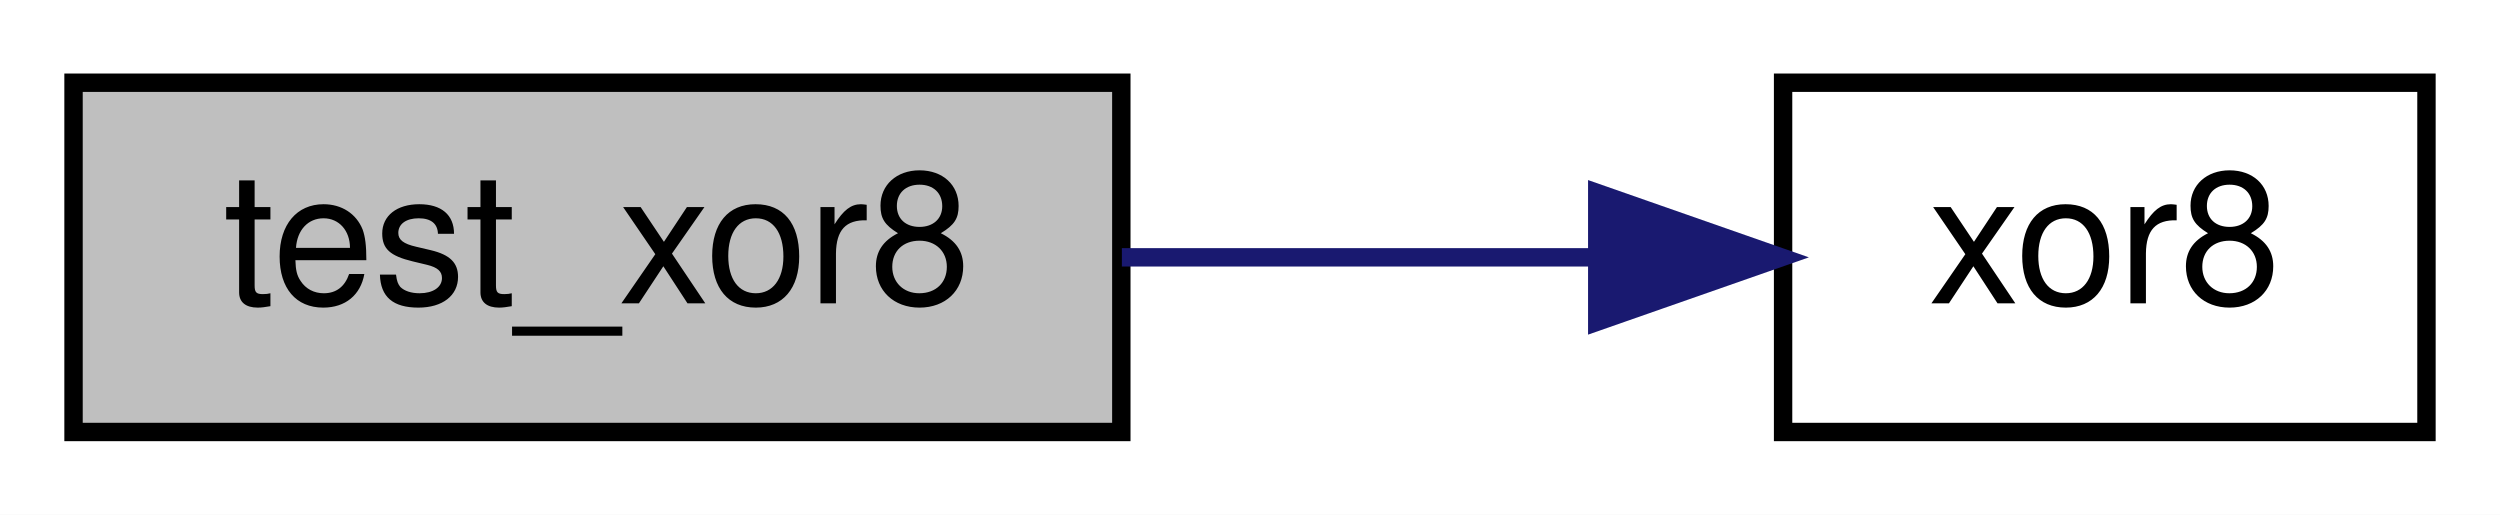
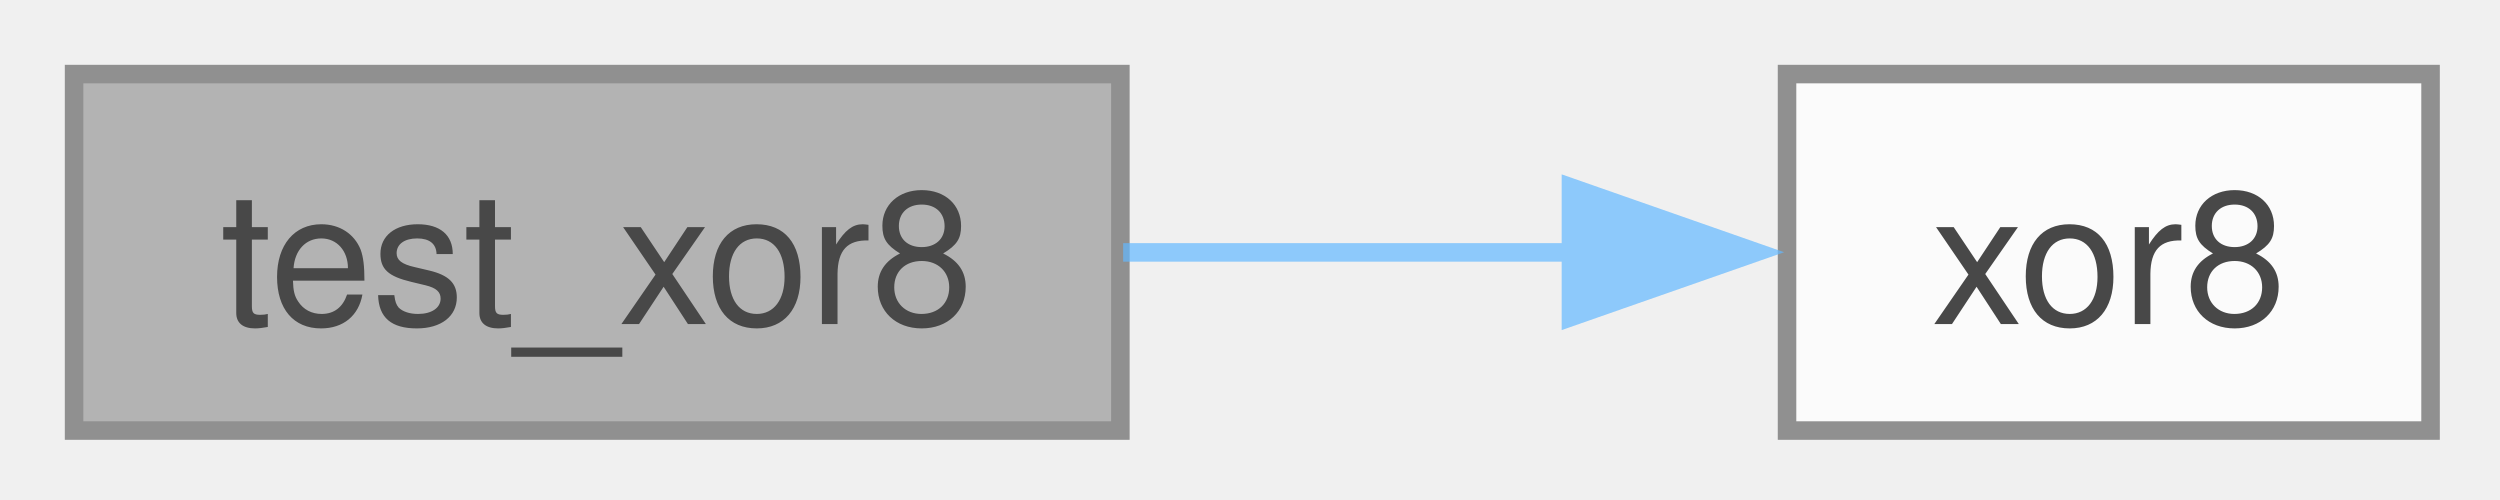
- <svg xmlns="http://www.w3.org/2000/svg" xmlns:xlink="http://www.w3.org/1999/xlink" width="136pt" height="28pt" viewBox="0.00 0.00 136.00 28.00">
-   <g id="graph0" class="graph" transform="scale(1 1) rotate(0) translate(4 24)">
-     <polygon fill="white" stroke="transparent" points="-4,4 -4,-24 132,-24 132,4 -4,4" />
-     <g id="node1" class="node">
-       <g id="a_node1">
-         <a xlink:title="Test function for xor8.">
-           <polygon fill="#bfbfbf" stroke="black" points="0,-0.5 0,-19.5 57,-19.5 57,-0.5 0,-0.5" />
-           <text text-anchor="middle" x="28.5" y="-7.5" font-family="Helvetica,sans-Serif" font-size="10.00">test_xor8</text>
-         </a>
+ <svg xmlns="http://www.w3.org/2000/svg" xmlns:xlink="http://www.w3.org/1999/xlink" width="135pt" height="27pt" viewBox="0.00 0.00 135.00 27.00">
+   <svg id="main" version="1.1" xml:space="preserve">
+     <style type="text/css">
+ .node, .edge {opacity: 0.7;}
+ .node.selected, .edge.selected {opacity: 1;}
+ .edge:hover path { stroke: red; }
+ .edge:hover polygon { stroke: red; fill: red; }
+ </style>
+     <svg id="graph" class="graph">
+       <g id="graph0" class="graph" transform="scale(1 1) rotate(0) translate(4 23.25)">
+         <g id="Node000001" class="node">
+           <g id="a_Node000001">
+             <a xlink:title="Test function for xor8.">
+               <polygon fill="#999999" stroke="#666666" points="56.5,-19.25 0,-19.25 0,0 56.5,0 56.5,-19.25" />
+               <text xml:space="preserve" text-anchor="middle" x="28.25" y="-5.75" font-family="Helvetica,sans-Serif" font-size="10.00">test_xor8</text>
+             </a>
+           </g>
+         </g>
+         <g id="Node000002" class="node">
+           <g id="a_Node000002">
+             <a xlink:href="../../d7/d3b/group__hash.html#gae4836b42b998b336298f3b19dcc9cdeb" target="_top" xlink:title="8-bit XOR algorithm implementation">
+               <polygon fill="white" stroke="#666666" points="127.25,-19.25 92.5,-19.25 92.5,0 127.25,0 127.25,-19.25" />
+               <text xml:space="preserve" text-anchor="middle" x="109.88" y="-5.75" font-family="Helvetica,sans-Serif" font-size="10.00">xor8</text>
+             </a>
+           </g>
+         </g>
+         <g id="edge1_Node000001_Node000002" class="edge">
+           <g id="a_edge1_Node000001_Node000002">
+             <a xlink:title=" ">
+               <path fill="none" stroke="#63b8ff" d="M56.65,-9.62C64.54,-9.62 73.15,-9.62 81.06,-9.62" />
+               <polygon fill="#63b8ff" stroke="#63b8ff" points="80.83,-13.13 90.83,-9.63 80.83,-6.13 80.83,-13.13" />
+             </a>
+           </g>
+         </g>
      </g>
-     </g>
-     <g id="node2" class="node">
-       <g id="a_node2">
-         <a xlink:href="../../d7/d3b/group__hash.html#gae4836b42b998b336298f3b19dcc9cdeb" target="_top" xlink:title="8-bit XOR algorithm implementation">
-           <polygon fill="white" stroke="black" points="93,-0.5 93,-19.5 128,-19.5 128,-0.5 93,-0.5" />
-           <text text-anchor="middle" x="110.5" y="-7.5" font-family="Helvetica,sans-Serif" font-size="10.00">xor8</text>
-         </a>
-       </g>
-     </g>
-     <g id="edge1" class="edge">
-       <path fill="none" stroke="midnightblue" d="M57.03,-10C65.33,-10 74.42,-10 82.67,-10" />
-       <polygon fill="midnightblue" stroke="midnightblue" points="82.89,-13.5 92.89,-10 82.89,-6.5 82.89,-13.5" />
-     </g>
-   </g>
+     </svg>
+   </svg>
+   <style type="text/css">
+ 
+ [data-mouse-over-selected='false'] { opacity: 0.7; }
+ [data-mouse-over-selected='true']  { opacity: 1.0; }
+ 
+ </style>
</svg>
